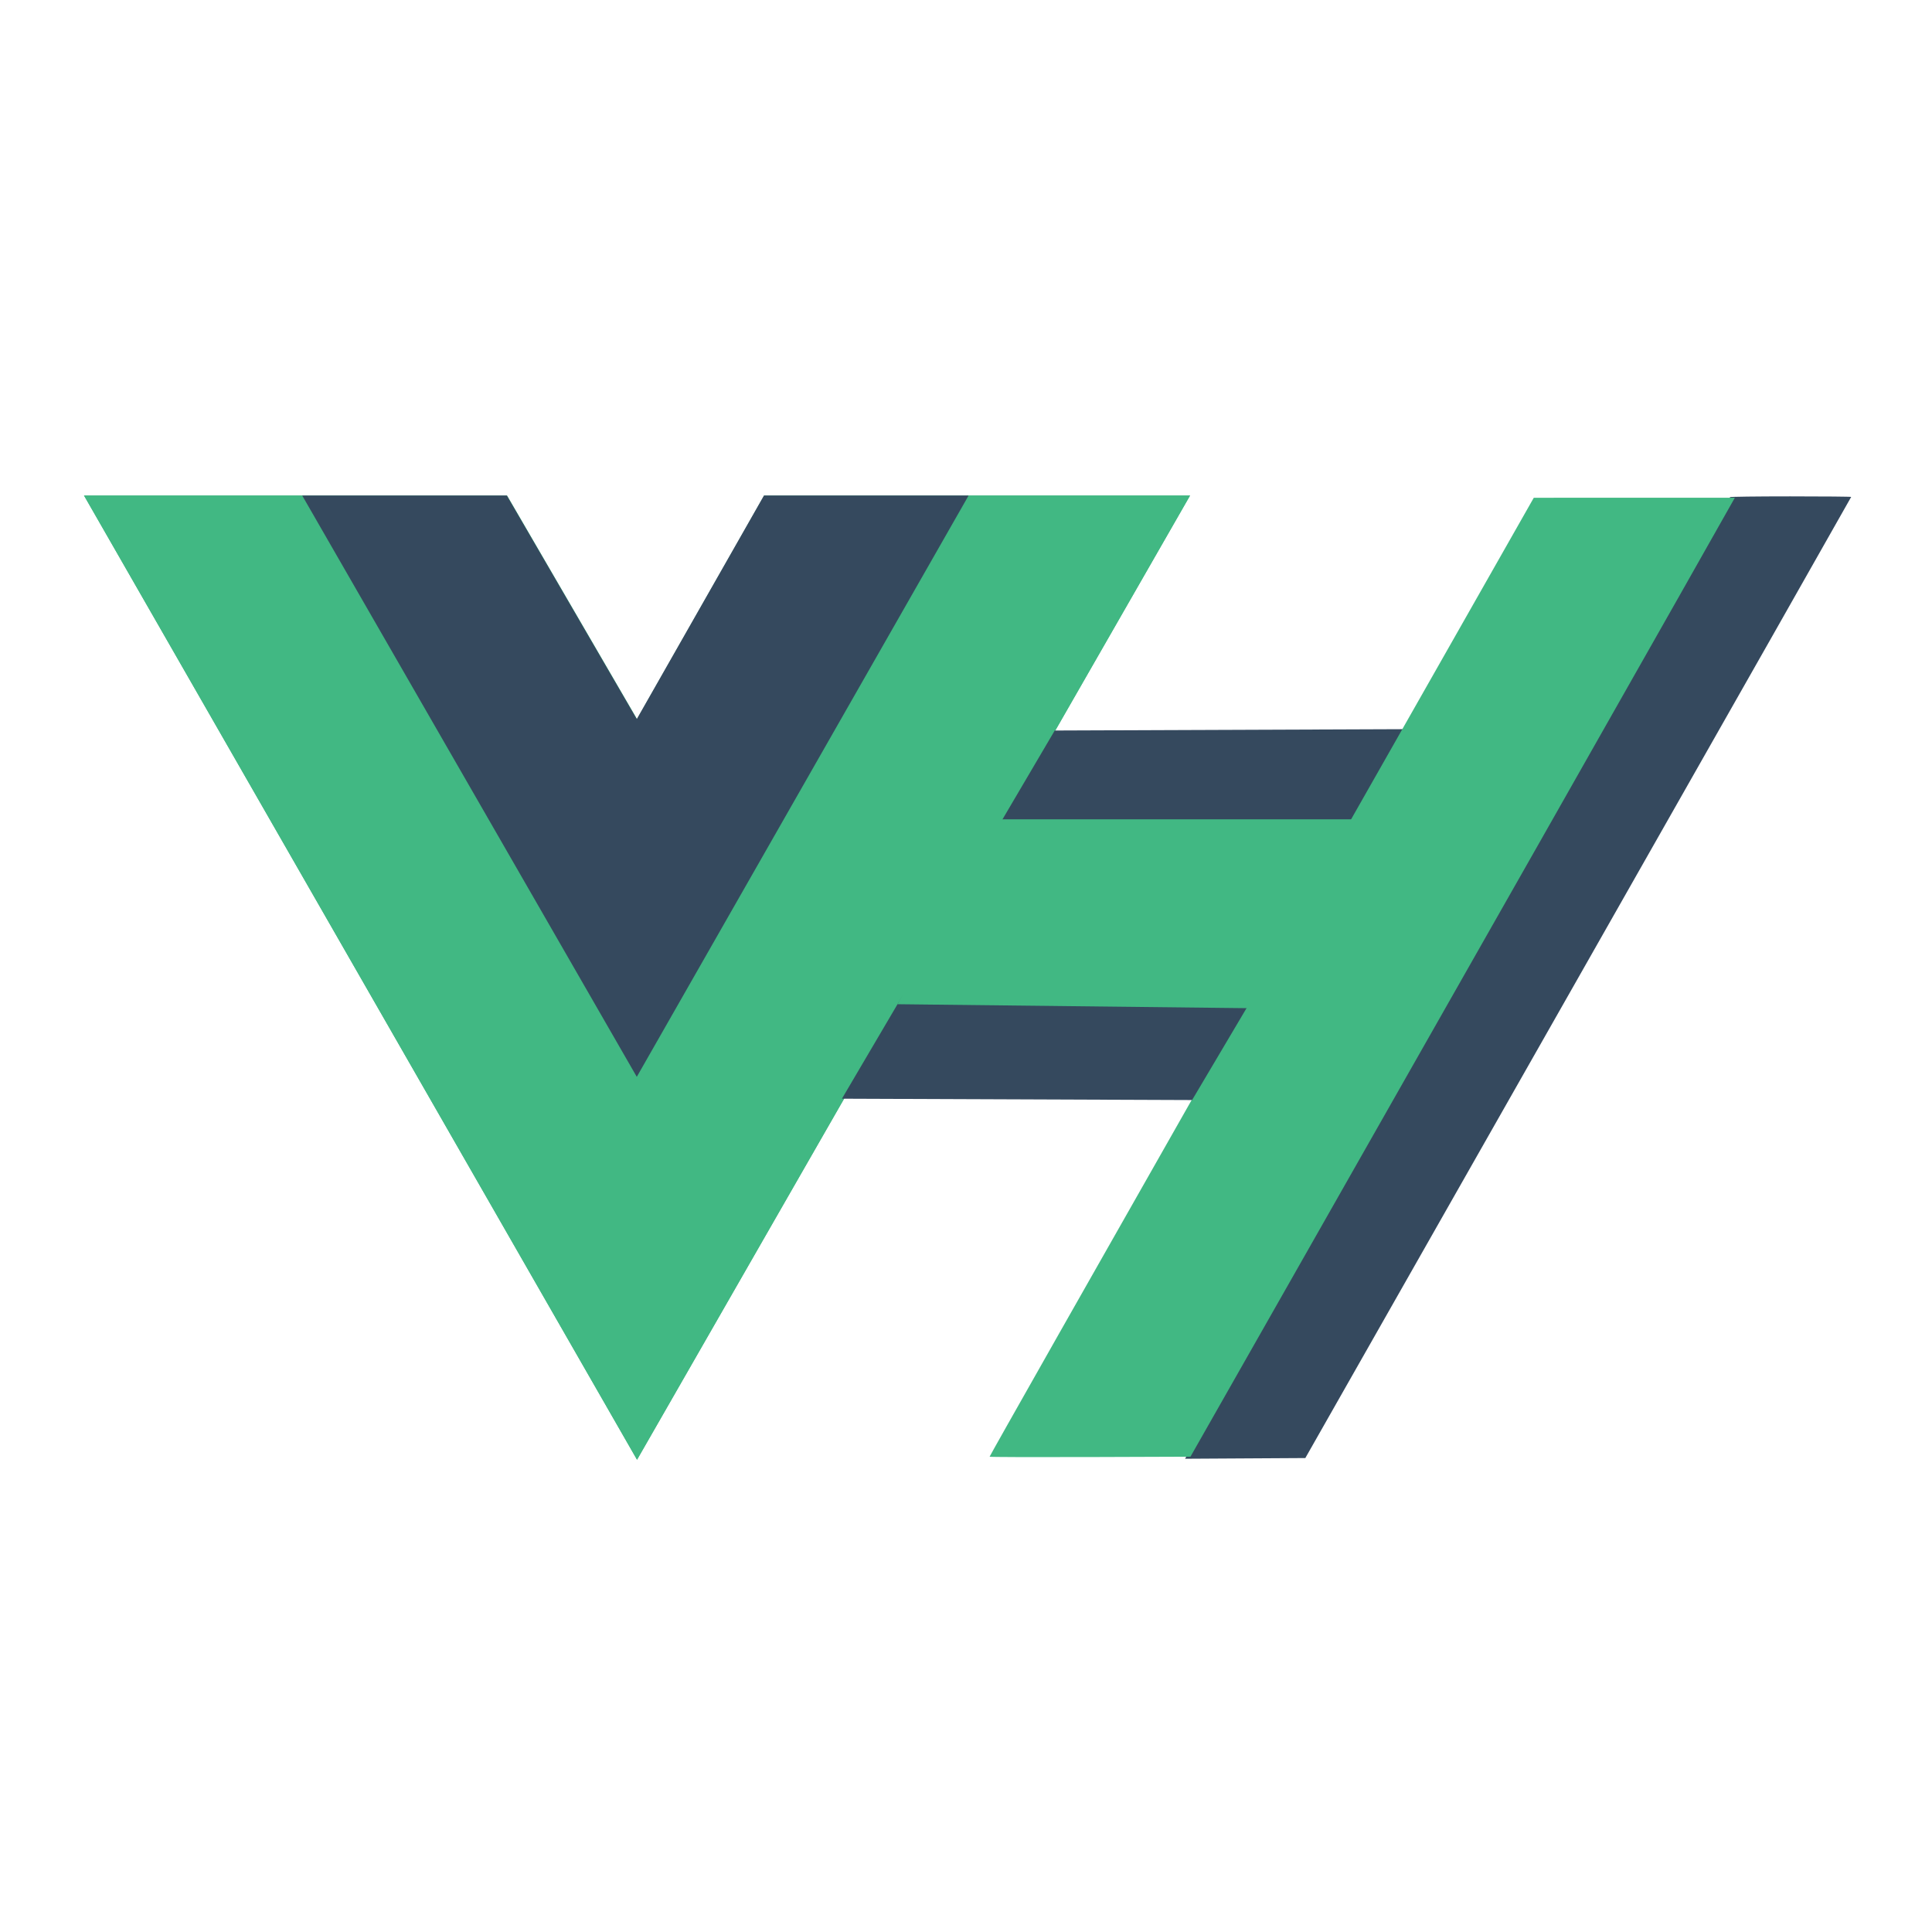
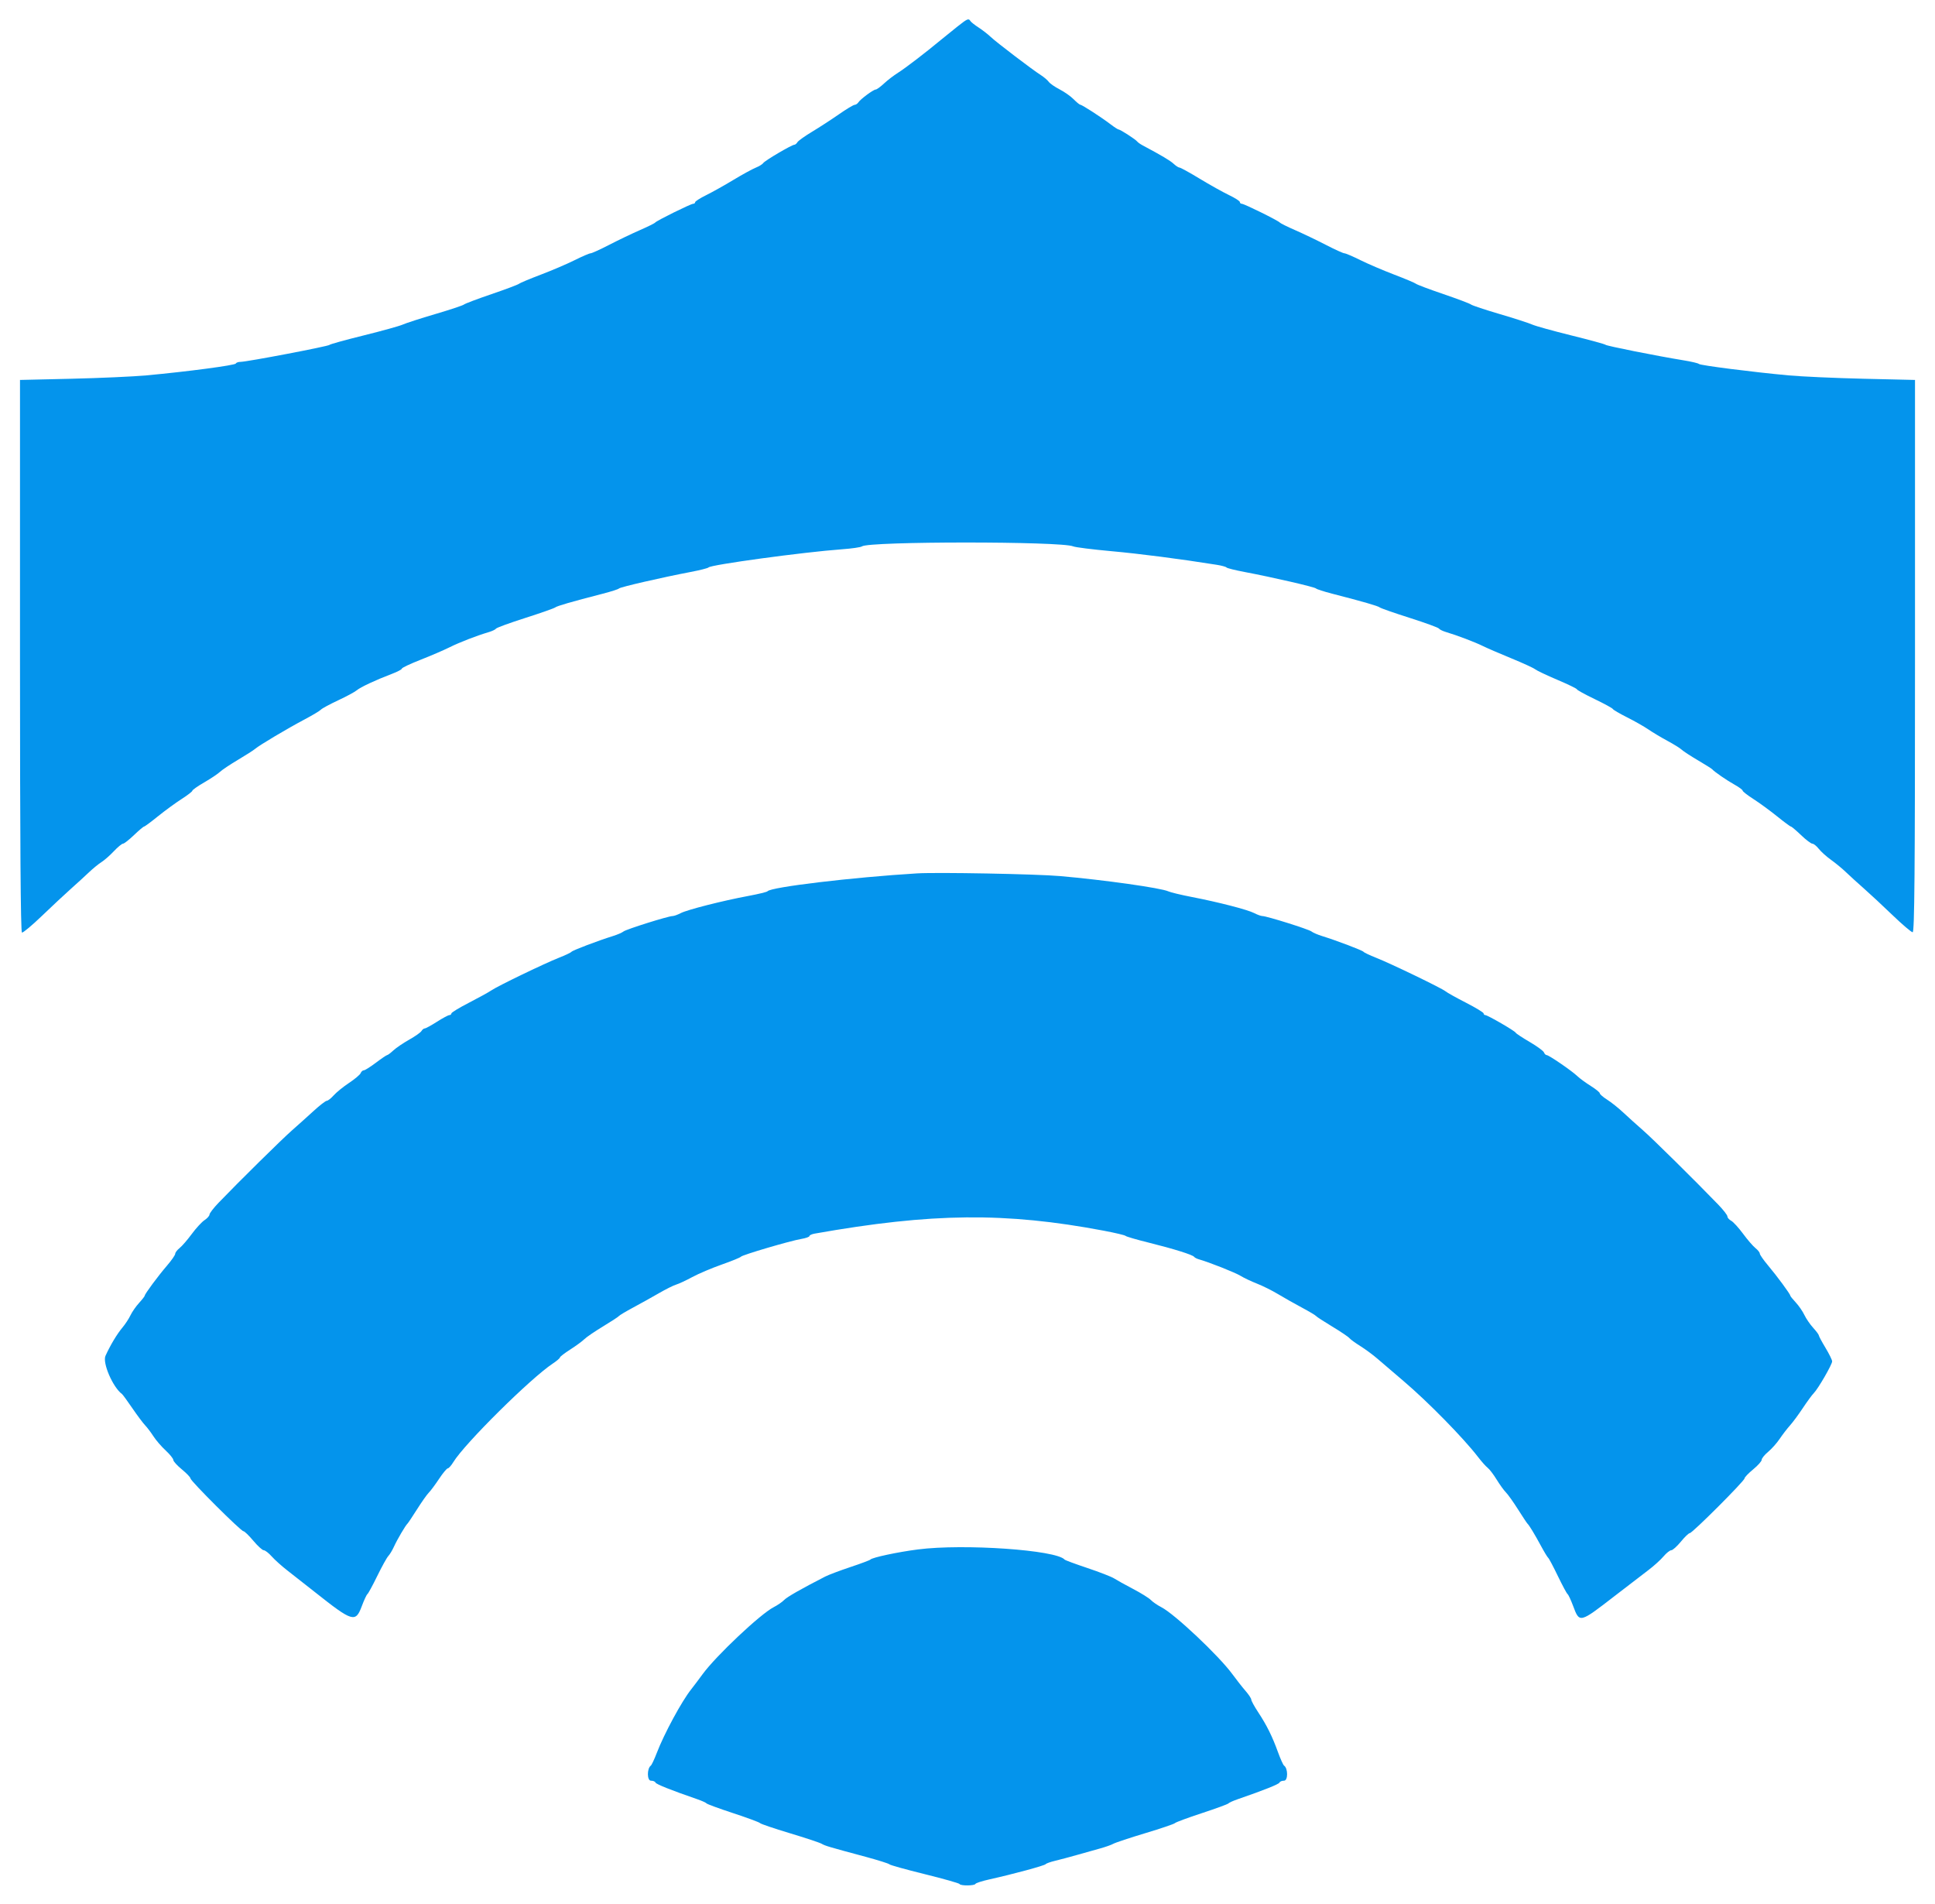
- <svg xmlns="http://www.w3.org/2000/svg" width="1200" height="1200" class="icon" viewBox="0 0 3280.944 2800">
-   <path fill="#41b883" d="M1645.332 601.004h375.675L1081.82 2238.478 142.636 601.004h718.477l220.708 379.704 216.013-379.704z" />
-   <path fill="#41b883" d="M142.636 601.004l939.185 1637.474 939.186-1637.474h-375.675l-563.51 982.484-568.208-982.484z" />
-   <path fill="#35495e" d="M513.188 601.004l568.207 987.23 563.511-987.23h-347.498l-216.013 379.704-220.708-379.704zM1607.792 1311.83l594.678 2.293 187.353-316.325-598.662 2.292zM2198.506 1909.57C2867.436 732.7 2939.502 605.426 2937.874 603.78c-.715-.723 45.303-1.314 102.262-1.314s103.562.428 103.562.951c0 .523-208.57 367.978-463.491 816.567L2216.715 2235.6l-102.1.596-102.102.596z" />
-   <path fill="#41b883" d="M1680.563 2233.328c0-1.34 168.208-298.145 440.375-777.048a4135645.775 4135645.775 0 00337.619-594.19l146.13-257.25 170.746-.04 170.747-.04-5.536 9.741c-3.044 5.358-43.727 77.302-90.407 159.875-85.356 150.992-337.562 595.163-656.602 1156.373l-172 302.559-170.536.588c-93.795.322-170.536.069-170.536-.567z" />
-   <path fill="#35495e" d="M1429.783 1625.351l594.679 2.292 187.353-316.324-598.662 2.292z" />
-   <path fill="#41b883" d="M1524.207 1464.903l608.285 6.877 173.746-320.909h-619.072z" />
+ <svg xmlns="http://www.w3.org/2000/svg" id="svg" version="1.1" width="400" height="393.485" viewBox="0, 0, 400,393.485">
+   <g id="svgg">
+     <path id="path0" d="M197.972 5.445 C 196.964 6.240,195.459 7.456,194.625 8.148 C 191.354 10.866,187.129 14.105,185.630 15.044 C 184.764 15.587,183.461 16.587,182.734 17.267 C 182.007 17.948,181.243 18.504,181.034 18.504 C 180.559 18.504,177.863 20.496,177.441 21.159 C 177.268 21.431,176.914 21.665,176.654 21.678 C 176.394 21.692,174.941 22.568,173.425 23.625 C 171.909 24.683,169.429 26.295,167.913 27.208 C 166.398 28.120,165.016 29.104,164.843 29.394 C 164.669 29.684,164.383 29.921,164.206 29.921 C 163.683 29.921,158.097 33.207,157.785 33.698 C 157.628 33.946,156.919 34.383,156.210 34.669 C 155.501 34.955,153.415 36.099,151.575 37.211 C 149.734 38.323,147.210 39.736,145.965 40.350 C 144.719 40.965,143.701 41.616,143.701 41.797 C 143.701 41.978,143.518 42.126,143.294 42.126 C 142.798 42.126,135.716 45.625,135.436 46.009 C 135.326 46.159,133.907 46.862,132.283 47.570 C 130.659 48.279,127.804 49.646,125.939 50.610 C 124.074 51.574,122.341 52.362,122.090 52.362 C 121.838 52.362,120.352 53.002,118.788 53.783 C 117.224 54.564,114.085 55.909,111.811 56.770 C 109.537 57.632,107.494 58.488,107.270 58.674 C 107.046 58.859,104.496 59.817,101.605 60.802 C 98.713 61.787,96.150 62.754,95.910 62.952 C 95.669 63.149,92.992 64.039,89.961 64.930 C 86.929 65.821,83.917 66.793,83.268 67.091 C 82.618 67.389,78.986 68.398,75.197 69.335 C 71.407 70.272,68.219 71.154,68.110 71.296 C 67.887 71.587,51.039 74.803,49.733 74.803 C 49.266 74.803,48.825 74.959,48.753 75.149 C 48.616 75.509,38.793 76.813,30.315 77.595 C 27.608 77.845,20.610 78.160,14.764 78.296 L 4.134 78.543 4.134 135.597 C 4.134 174.037,4.265 192.695,4.536 192.785 C 4.756 192.858,6.617 191.305,8.669 189.332 C 10.722 187.359,13.426 184.833,14.679 183.719 C 15.931 182.605,17.615 181.066,18.419 180.299 C 19.224 179.532,20.374 178.595,20.974 178.217 C 21.575 177.838,22.727 176.827,23.533 175.969 C 24.340 175.112,25.190 174.410,25.422 174.410 C 25.654 174.410,26.675 173.612,27.692 172.638 C 28.709 171.663,29.652 170.866,29.786 170.866 C 29.921 170.866,31.214 169.910,32.660 168.742 C 34.106 167.573,36.296 165.974,37.527 165.186 C 38.757 164.399,39.764 163.621,39.764 163.458 C 39.764 163.294,40.871 162.518,42.224 161.735 C 43.578 160.951,45.040 159.973,45.473 159.561 C 45.907 159.149,47.589 158.026,49.211 157.064 C 50.833 156.102,52.427 155.081,52.753 154.796 C 53.584 154.068,59.465 150.570,62.992 148.706 C 64.616 147.847,66.122 146.944,66.339 146.700 C 66.555 146.456,68.150 145.593,69.882 144.783 C 71.614 143.974,73.351 143.038,73.742 142.704 C 74.505 142.052,77.664 140.575,81.004 139.309 C 82.141 138.879,83.071 138.387,83.071 138.217 C 83.071 138.047,84.798 137.230,86.909 136.402 C 89.021 135.575,91.722 134.412,92.913 133.819 C 95.015 132.772,98.485 131.429,101.068 130.662 C 101.764 130.455,102.428 130.133,102.543 129.946 C 102.659 129.760,105.367 128.772,108.562 127.752 C 111.756 126.731,114.551 125.750,114.773 125.572 C 115.164 125.258,118.099 124.410,124.606 122.732 C 126.339 122.285,127.844 121.799,127.953 121.653 C 128.163 121.369,136.852 119.366,142.717 118.249 C 144.665 117.878,146.348 117.454,146.457 117.307 C 146.869 116.748,166.161 114.121,174.044 113.550 C 176.086 113.402,177.943 113.134,178.172 112.954 C 179.535 111.885,219.450 111.879,221.850 112.948 C 222.283 113.140,225.827 113.587,229.724 113.940 C 235.712 114.482,243.868 115.537,251.575 116.766 C 252.549 116.921,253.435 117.167,253.543 117.311 C 253.652 117.456,255.335 117.875,257.283 118.244 C 263.045 119.333,271.835 121.361,272.047 121.651 C 272.156 121.798,273.661 122.285,275.394 122.732 C 281.890 124.408,284.836 125.258,285.227 125.571 C 285.449 125.748,288.240 126.723,291.430 127.737 C 294.620 128.751,297.328 129.739,297.448 129.933 C 297.568 130.127,298.236 130.455,298.932 130.662 C 301.181 131.330,304.876 132.731,306.494 133.530 C 307.361 133.959,310.020 135.108,312.402 136.085 C 314.783 137.061,316.998 138.078,317.323 138.343 C 317.648 138.609,319.729 139.597,321.949 140.539 C 324.168 141.481,325.984 142.364,325.984 142.502 C 325.984 142.639,327.623 143.541,329.626 144.506 C 331.629 145.470,333.329 146.399,333.404 146.569 C 333.478 146.739,334.807 147.515,336.356 148.294 C 337.906 149.073,339.883 150.197,340.750 150.792 C 341.618 151.387,343.390 152.446,344.687 153.146 C 345.985 153.845,347.313 154.671,347.638 154.981 C 347.963 155.292,349.469 156.275,350.984 157.166 C 352.500 158.058,353.829 158.893,353.937 159.022 C 354.360 159.526,356.972 161.325,358.563 162.208 C 359.483 162.719,360.236 163.276,360.236 163.446 C 360.236 163.616,361.243 164.399,362.473 165.186 C 363.704 165.974,365.894 167.573,367.340 168.742 C 368.786 169.910,370.079 170.866,370.214 170.866 C 370.348 170.866,371.291 171.663,372.308 172.638 C 373.325 173.612,374.378 174.409,374.648 174.409 C 374.919 174.409,375.520 174.893,375.984 175.483 C 376.449 176.074,377.586 177.095,378.511 177.753 C 379.436 178.411,380.836 179.566,381.620 180.321 C 382.405 181.076,384.057 182.579,385.290 183.661 C 386.524 184.744,389.190 187.224,391.215 189.173 C 393.240 191.122,395.114 192.717,395.381 192.717 C 395.763 192.717,395.866 180.587,395.866 135.630 L 395.866 78.543 385.236 78.296 C 379.390 78.160,372.392 77.845,369.685 77.595 C 362.216 76.906,351.403 75.524,351.181 75.231 C 351.073 75.088,349.656 74.754,348.031 74.489 C 342.530 73.592,332.088 71.512,331.890 71.274 C 331.781 71.144,328.593 70.272,324.803 69.335 C 321.014 68.398,317.382 67.389,316.732 67.091 C 316.083 66.793,313.071 65.821,310.039 64.930 C 307.008 64.039,304.331 63.149,304.090 62.952 C 303.850 62.754,301.287 61.787,298.395 60.802 C 295.504 59.817,292.954 58.859,292.730 58.674 C 292.506 58.489,290.463 57.628,288.189 56.761 C 285.915 55.894,282.776 54.550,281.212 53.773 C 279.648 52.997,278.162 52.362,277.910 52.362 C 277.659 52.362,275.926 51.574,274.061 50.610 C 272.196 49.646,269.341 48.279,267.717 47.570 C 266.093 46.862,264.674 46.159,264.564 46.009 C 264.284 45.625,257.202 42.126,256.706 42.126 C 256.482 42.126,256.299 41.962,256.299 41.761 C 256.299 41.561,255.281 40.909,254.035 40.314 C 252.790 39.719,250.072 38.200,247.995 36.939 C 245.918 35.677,244.047 34.646,243.837 34.646 C 243.627 34.646,243.080 34.296,242.621 33.868 C 241.900 33.196,240.131 32.144,236.260 30.082 C 235.740 29.806,235.208 29.433,235.079 29.254 C 234.771 28.831,231.592 26.772,231.246 26.772 C 231.100 26.772,230.343 26.284,229.566 25.689 C 227.715 24.272,223.673 21.657,223.313 21.643 C 223.158 21.637,222.541 21.131,221.941 20.519 C 221.341 19.908,220.042 18.991,219.054 18.483 C 218.066 17.975,217.050 17.270,216.798 16.917 C 216.545 16.564,215.807 15.937,215.157 15.523 C 213.364 14.380,205.899 8.691,204.752 7.593 C 204.195 7.060,203.091 6.204,202.297 5.690 C 201.503 5.177,200.740 4.572,200.600 4.347 C 200.232 3.750,199.995 3.849,197.972 5.445 M189.567 180.548 C 176.161 181.367,159.303 183.384,158.661 184.245 C 158.553 184.391,156.781 184.823,154.724 185.206 C 149.415 186.194,142.067 188.061,140.715 188.766 C 140.084 189.096,139.331 189.366,139.043 189.368 C 138.147 189.372,129.430 192.110,128.892 192.557 C 128.612 192.789,127.622 193.216,126.692 193.506 C 123.612 194.464,118.349 196.465,118.129 196.762 C 118.011 196.923,116.850 197.473,115.551 197.985 C 112.557 199.164,102.877 203.838,101.575 204.733 C 101.033 205.106,98.952 206.252,96.949 207.282 C 94.946 208.311,93.307 209.308,93.307 209.498 C 93.307 209.687,93.121 209.843,92.894 209.843 C 92.668 209.843,91.513 210.463,90.328 211.220 C 89.143 211.978,88.009 212.598,87.807 212.598 C 87.606 212.598,87.299 212.841,87.126 213.137 C 86.953 213.434,85.812 214.237,84.591 214.922 C 83.369 215.607,81.899 216.605,81.322 217.139 C 80.746 217.673,80.167 218.110,80.035 218.110 C 79.904 218.110,78.857 218.819,77.710 219.685 C 76.563 220.551,75.434 221.260,75.201 221.260 C 74.969 221.260,74.679 221.519,74.557 221.837 C 74.435 222.154,73.361 223.061,72.169 223.852 C 70.977 224.643,69.547 225.801,68.991 226.425 C 68.435 227.049,67.787 227.559,67.552 227.559 C 67.316 227.559,66.108 228.489,64.867 229.626 C 63.626 230.763,61.603 232.579,60.371 233.661 C 58.250 235.524,49.301 244.350,45.198 248.623 C 44.158 249.706,43.307 250.810,43.307 251.075 C 43.307 251.340,42.846 251.859,42.282 252.228 C 41.718 252.598,40.531 253.886,39.643 255.092 C 38.755 256.297,37.622 257.606,37.124 258.001 C 36.627 258.396,36.220 258.930,36.220 259.189 C 36.220 259.448,35.460 260.542,34.531 261.621 C 32.686 263.763,29.921 267.496,29.921 267.843 C 29.921 267.963,29.393 268.640,28.747 269.347 C 28.101 270.055,27.299 271.209,26.966 271.912 C 26.632 272.615,25.887 273.752,25.310 274.437 C 24.193 275.764,22.804 278.080,21.807 280.276 C 21.144 281.737,23.331 286.792,25.230 288.189 C 25.377 288.297,26.330 289.605,27.348 291.095 C 28.366 292.585,29.558 294.179,29.996 294.638 C 30.435 295.097,31.212 296.125,31.723 296.922 C 32.234 297.719,33.367 299.032,34.240 299.839 C 35.113 300.647,35.827 301.533,35.827 301.809 C 35.827 302.084,36.624 302.963,37.598 303.761 C 38.573 304.560,39.370 305.395,39.370 305.616 C 39.370 306.136,49.800 316.535,50.321 316.535 C 50.537 316.535,51.456 317.421,52.362 318.504 C 53.269 319.587,54.241 320.472,54.523 320.472 C 54.806 320.472,55.548 321.048,56.172 321.752 C 56.797 322.456,58.276 323.781,59.461 324.698 C 60.645 325.614,63.209 327.627,65.157 329.171 C 72.914 335.315,73.497 335.488,74.794 332.020 C 75.265 330.763,75.786 329.644,75.954 329.533 C 76.121 329.422,77.037 327.736,77.989 325.787 C 78.942 323.839,79.969 321.984,80.272 321.666 C 80.576 321.348,81.108 320.462,81.455 319.696 C 82.109 318.255,83.843 315.306,84.240 314.961 C 84.364 314.852,85.251 313.524,86.210 312.008 C 87.169 310.492,88.259 308.947,88.633 308.574 C 89.007 308.201,89.963 306.917,90.758 305.720 C 91.552 304.523,92.365 303.543,92.564 303.543 C 92.762 303.543,93.275 302.968,93.703 302.264 C 96.019 298.455,109.679 284.916,114.269 281.880 C 115.079 281.344,115.744 280.778,115.745 280.622 C 115.747 280.467,116.716 279.720,117.900 278.963 C 119.083 278.206,120.393 277.245,120.810 276.828 C 121.227 276.411,122.961 275.227,124.662 274.199 C 126.364 273.170,127.844 272.201,127.953 272.046 C 128.061 271.892,129.390 271.100,130.906 270.287 C 132.421 269.475,134.813 268.143,136.220 267.329 C 137.628 266.514,139.222 265.718,139.764 265.560 C 140.305 265.402,141.811 264.698,143.110 263.997 C 144.409 263.295,147.156 262.130,149.213 261.406 C 151.270 260.683,153.045 259.957,153.159 259.793 C 153.412 259.426,163.346 256.502,165.650 256.117 C 166.570 255.962,167.323 255.695,167.323 255.522 C 167.323 255.349,167.810 255.121,168.406 255.016 C 192.676 250.723,207.816 250.569,228.150 254.410 C 230.531 254.860,232.569 255.344,232.677 255.485 C 232.785 255.627,234.911 256.248,237.402 256.865 C 242.557 258.143,246.561 259.395,246.850 259.819 C 246.959 259.978,247.402 260.208,247.835 260.330 C 249.943 260.925,255.338 263.063,256.437 263.741 C 257.119 264.161,258.652 264.888,259.843 265.355 C 261.033 265.823,262.982 266.794,264.173 267.512 C 265.364 268.230,267.579 269.481,269.094 270.292 C 270.610 271.102,271.939 271.892,272.047 272.046 C 272.156 272.201,273.661 273.182,275.394 274.227 C 277.126 275.271,278.720 276.345,278.937 276.612 C 279.154 276.879,280.176 277.625,281.209 278.269 C 282.242 278.913,283.836 280.091,284.752 280.886 C 285.668 281.682,288.100 283.764,290.157 285.512 C 295.175 289.778,302.502 297.247,305.528 301.180 C 306.277 302.154,307.184 303.171,307.544 303.441 C 307.903 303.711,308.731 304.799,309.383 305.859 C 310.035 306.919,310.901 308.116,311.308 308.519 C 311.714 308.922,312.831 310.492,313.790 312.008 C 314.749 313.524,315.631 314.852,315.749 314.961 C 316.114 315.296,317.236 317.145,318.534 319.549 C 319.217 320.815,319.899 321.939,320.048 322.047 C 320.198 322.156,321.090 323.839,322.030 325.787 C 322.971 327.736,323.878 329.422,324.046 329.533 C 324.213 329.644,324.730 330.748,325.193 331.986 C 326.530 335.559,326.490 335.568,333.782 329.928 C 336.447 327.867,339.566 325.472,340.713 324.606 C 341.860 323.740,343.283 322.456,343.875 321.752 C 344.467 321.048,345.190 320.472,345.481 320.472 C 345.772 320.472,346.664 319.675,347.462 318.701 C 348.260 317.726,349.094 316.929,349.315 316.929 C 349.840 316.929,360.630 306.139,360.630 305.614 C 360.630 305.394,361.427 304.560,362.402 303.761 C 363.376 302.963,364.173 302.068,364.173 301.774 C 364.173 301.479,364.773 300.738,365.506 300.127 C 366.238 299.516,367.313 298.307,367.894 297.441 C 368.475 296.575,369.426 295.338,370.007 294.691 C 370.588 294.045,371.790 292.420,372.678 291.080 C 373.567 289.739,374.584 288.351,374.940 287.996 C 375.826 287.110,378.740 282.071,378.739 281.427 C 378.739 281.140,378.119 279.878,377.361 278.622 C 376.604 277.366,375.984 276.210,375.984 276.052 C 375.984 275.895,375.459 275.191,374.818 274.489 C 374.176 273.786,373.356 272.589,372.995 271.829 C 372.634 271.069,371.830 269.902,371.209 269.237 C 370.587 268.571,370.079 267.937,370.079 267.826 C 370.079 267.513,367.341 263.797,365.470 261.572 C 364.540 260.466,363.780 259.371,363.780 259.140 C 363.780 258.908,363.373 258.396,362.876 258.001 C 362.378 257.606,361.225 256.270,360.313 255.032 C 359.401 253.793,358.301 252.591,357.870 252.360 C 357.439 252.130,357.088 251.726,357.089 251.463 C 357.091 251.199,356.236 250.098,355.190 249.016 C 350.329 243.983,341.674 235.438,339.638 233.661 C 338.397 232.579,336.567 230.928,335.570 229.993 C 334.573 229.058,333.071 227.860,332.233 227.330 C 331.395 226.801,330.709 226.208,330.709 226.013 C 330.709 225.818,329.867 225.132,328.839 224.490 C 327.810 223.847,326.567 222.936,326.076 222.466 C 324.930 221.367,320.179 218.110,319.723 218.110 C 319.532 218.110,319.279 217.859,319.161 217.551 C 319.043 217.244,317.711 216.271,316.200 215.388 C 314.689 214.506,313.394 213.649,313.321 213.483 C 313.159 213.114,307.510 209.843,307.035 209.843 C 306.847 209.843,306.693 209.687,306.693 209.498 C 306.693 209.308,305.054 208.314,303.051 207.287 C 301.048 206.261,299.144 205.198,298.819 204.926 C 298.055 204.285,287.519 199.197,284.449 197.986 C 283.150 197.474,281.989 196.923,281.871 196.762 C 281.651 196.465,276.388 194.464,273.308 193.506 C 272.378 193.216,271.388 192.789,271.108 192.557 C 270.570 192.110,261.853 189.372,260.957 189.368 C 260.669 189.366,259.918 189.097,259.288 188.768 C 257.916 188.053,251.969 186.515,246.379 185.430 C 244.148 184.997,241.969 184.475,241.535 184.269 C 240.059 183.569,228.216 181.897,219.094 181.102 C 214.220 180.676,193.750 180.293,189.567 180.548 M189.764 320.303 C 185.589 320.837,180.284 321.969,179.921 322.402 C 179.813 322.532,177.953 323.228,175.787 323.949 C 173.622 324.671,171.275 325.557,170.571 325.918 C 165.577 328.481,162.696 330.126,162.091 330.759 C 161.704 331.164,160.730 331.833,159.926 332.245 C 157.195 333.645,148.049 342.264,145.263 346.063 C 144.390 347.254,143.322 348.671,142.890 349.213 C 140.925 351.675,137.299 358.378,135.756 362.402 C 135.258 363.701,134.709 364.867,134.537 364.992 C 133.718 365.591,133.738 368.110,134.561 368.110 C 135.005 368.110,135.427 368.282,135.499 368.492 C 135.615 368.830,138.723 370.070,144.094 371.923 C 145.069 372.259,145.955 372.657,146.063 372.807 C 146.171 372.957,148.652 373.866,151.575 374.827 C 154.498 375.788,156.991 376.711,157.114 376.877 C 157.238 377.044,159.984 377.976,163.217 378.949 C 166.450 379.922,169.428 380.909,169.835 381.142 C 170.605 381.584,171.132 381.741,178.937 383.844 C 181.535 384.545,183.750 385.243,183.858 385.397 C 183.967 385.551,187.244 386.464,191.142 387.425 C 195.039 388.387,198.287 389.306,198.360 389.469 C 198.537 389.868,201.475 389.846,201.640 389.444 C 201.713 389.269,203.012 388.849,204.528 388.513 C 209.411 387.428,215.939 385.662,216.152 385.368 C 216.265 385.211,217.151 384.895,218.120 384.666 C 219.089 384.437,221.122 383.894,222.638 383.460 C 224.154 383.025,226.301 382.422,227.411 382.118 C 228.520 381.814,229.760 381.374,230.167 381.141 C 230.573 380.908,233.550 379.922,236.783 378.949 C 240.016 377.976,242.762 377.044,242.886 376.877 C 243.009 376.711,245.502 375.788,248.425 374.827 C 251.348 373.866,253.829 372.957,253.937 372.807 C 254.045 372.657,254.931 372.259,255.906 371.923 C 261.277 370.070,264.385 368.830,264.501 368.492 C 264.573 368.282,264.995 368.110,265.439 368.110 C 266.273 368.110,266.276 365.563,265.442 364.992 C 265.258 364.867,264.691 363.612,264.182 362.205 C 263.000 358.939,261.865 356.652,260.082 353.946 C 259.301 352.760,258.661 351.592,258.661 351.350 C 258.661 351.109,258.135 350.307,257.492 349.570 C 256.849 348.832,255.609 347.254,254.736 346.063 C 251.953 342.267,242.806 333.646,240.074 332.245 C 239.270 331.833,238.296 331.165,237.909 330.762 C 237.522 330.359,235.876 329.332,234.252 328.481 C 232.628 327.629,230.856 326.648,230.315 326.299 C 229.774 325.951,227.293 324.985,224.803 324.152 C 222.313 323.319,220.187 322.534,220.079 322.407 C 218.381 320.418,199.240 319.090,189.764 320.303 " stroke="none" fill="#0494ec" fill-rule="evenodd" />
+     <path id="path1" d="" stroke="none" fill="#0894ec" fill-rule="evenodd" />
+     <path id="path2" d="" stroke="none" fill="#0894ec" fill-rule="evenodd" />
+     <path id="path3" d="" stroke="none" fill="#0894ec" fill-rule="evenodd" />
+     <path id="path4" d="" stroke="none" fill="#0894ec" fill-rule="evenodd" />
+   </g>
</svg>
